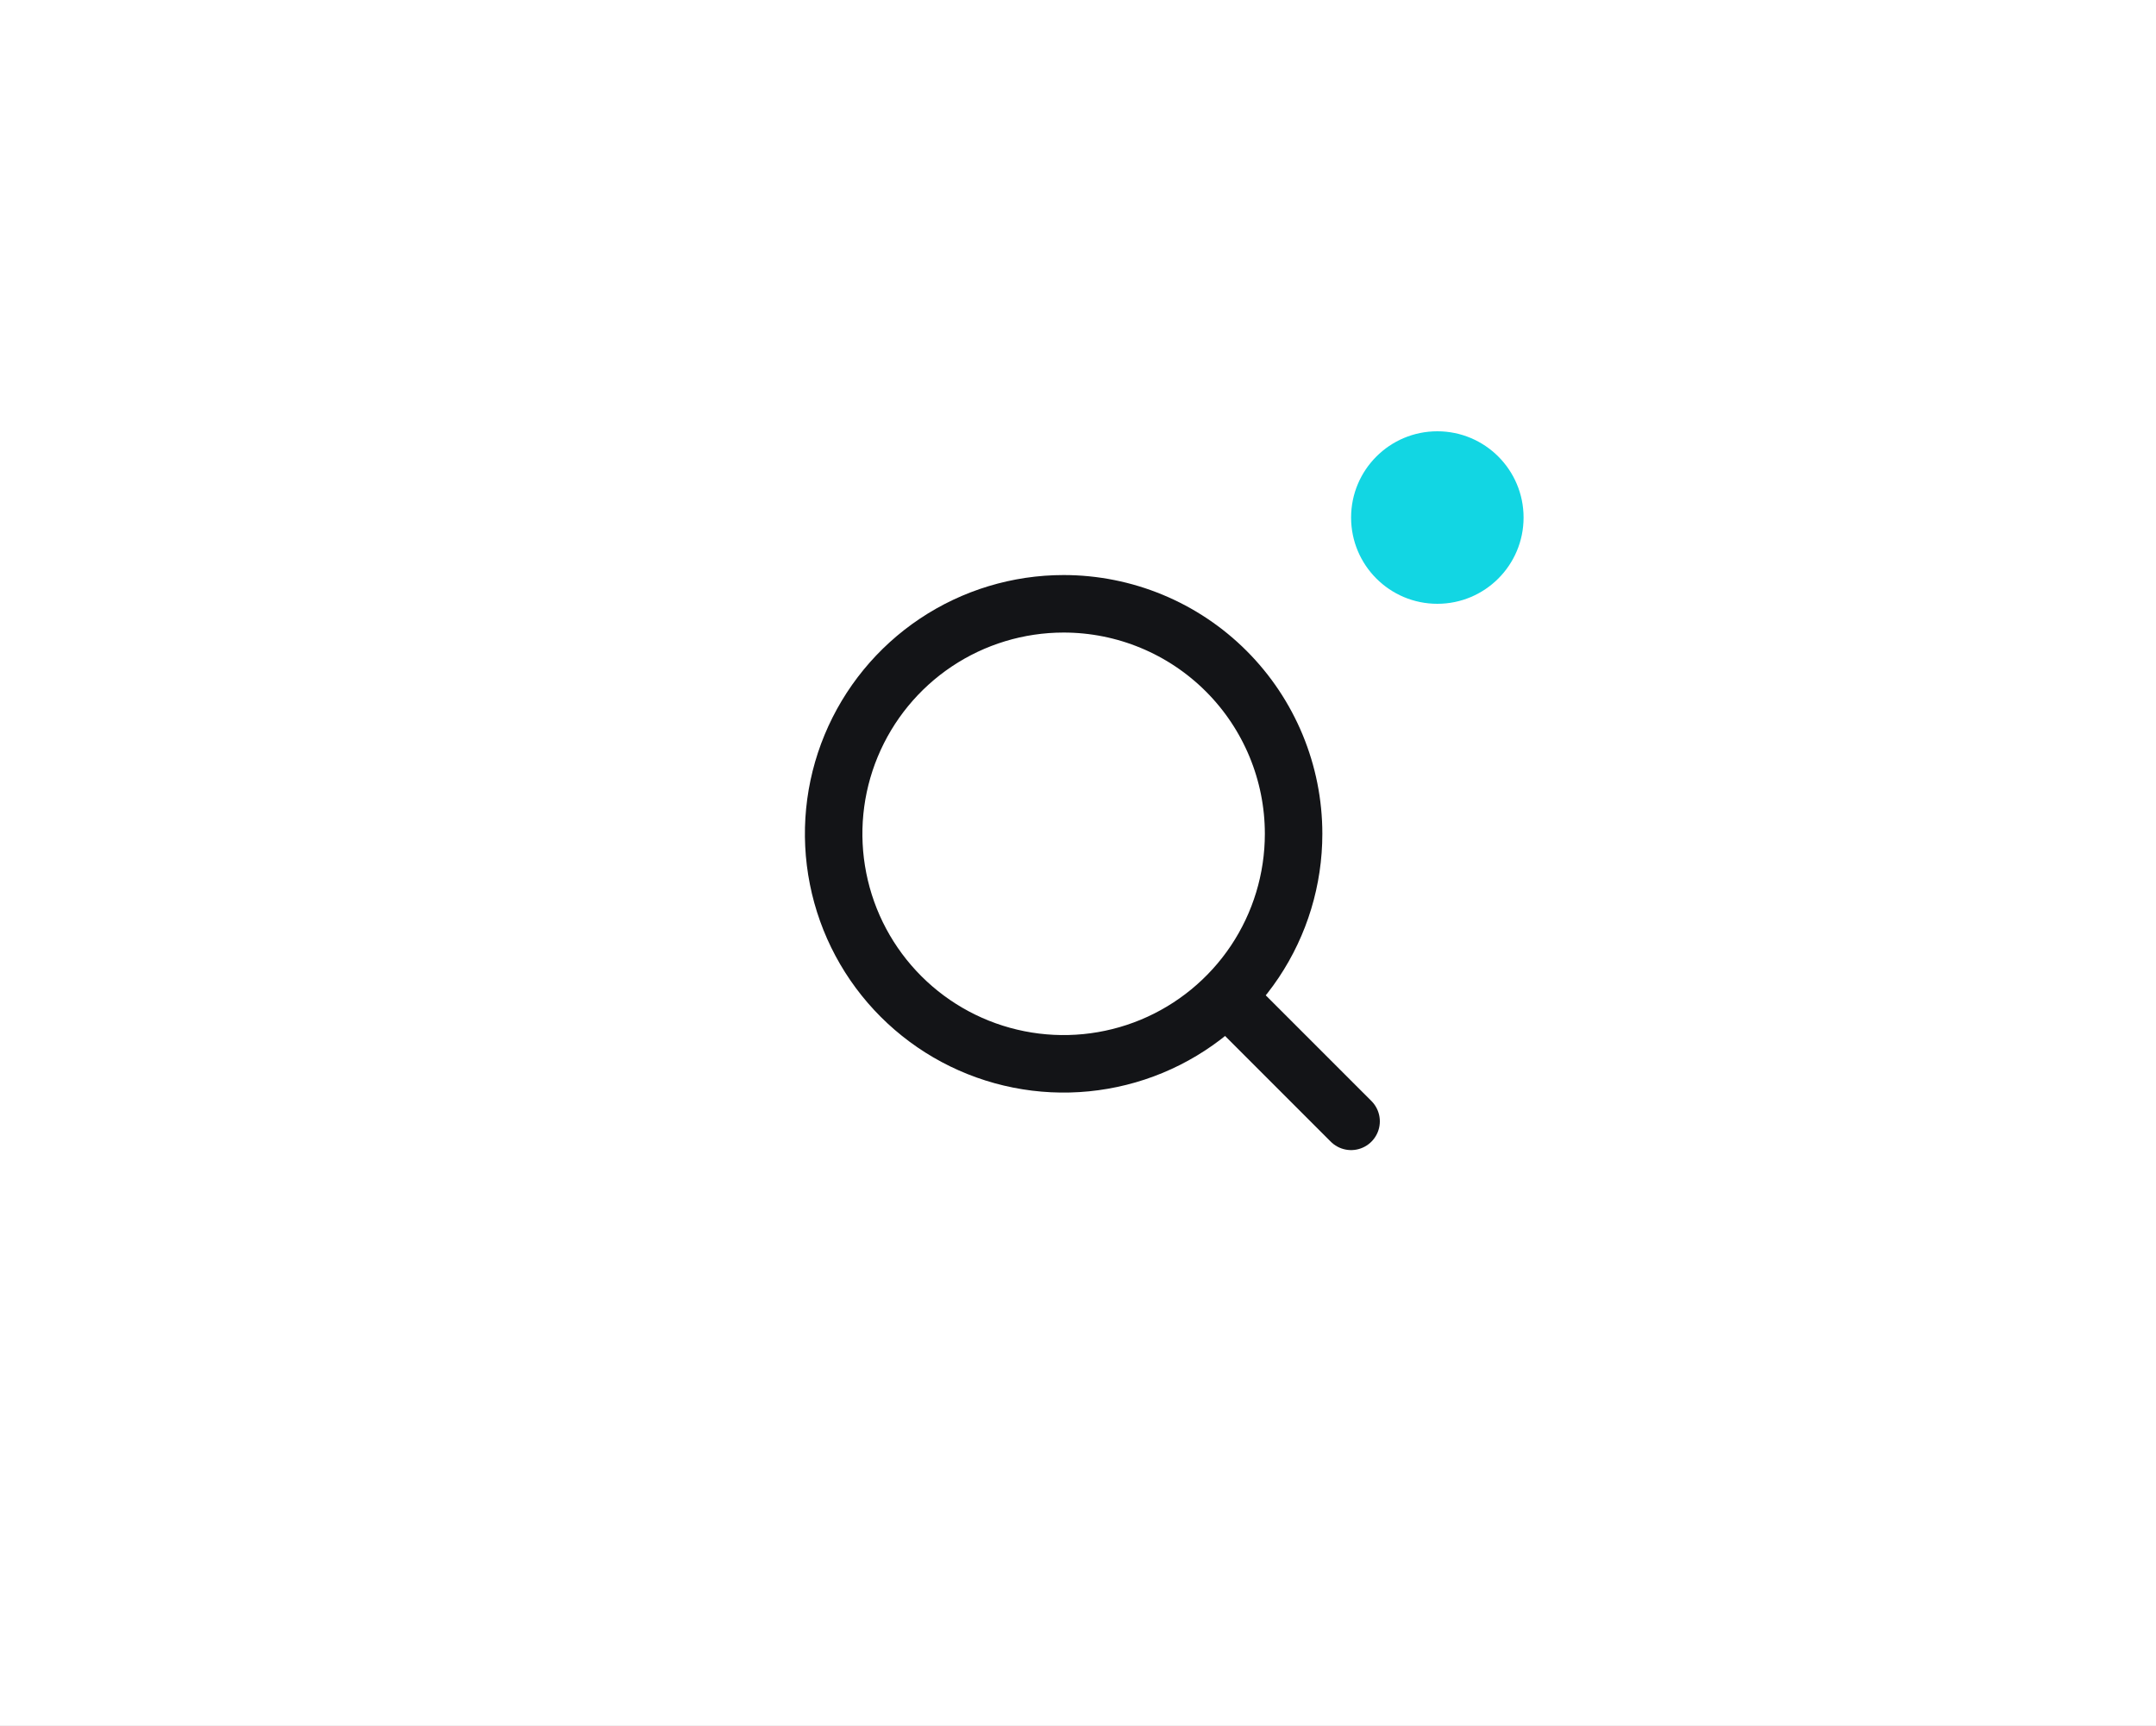
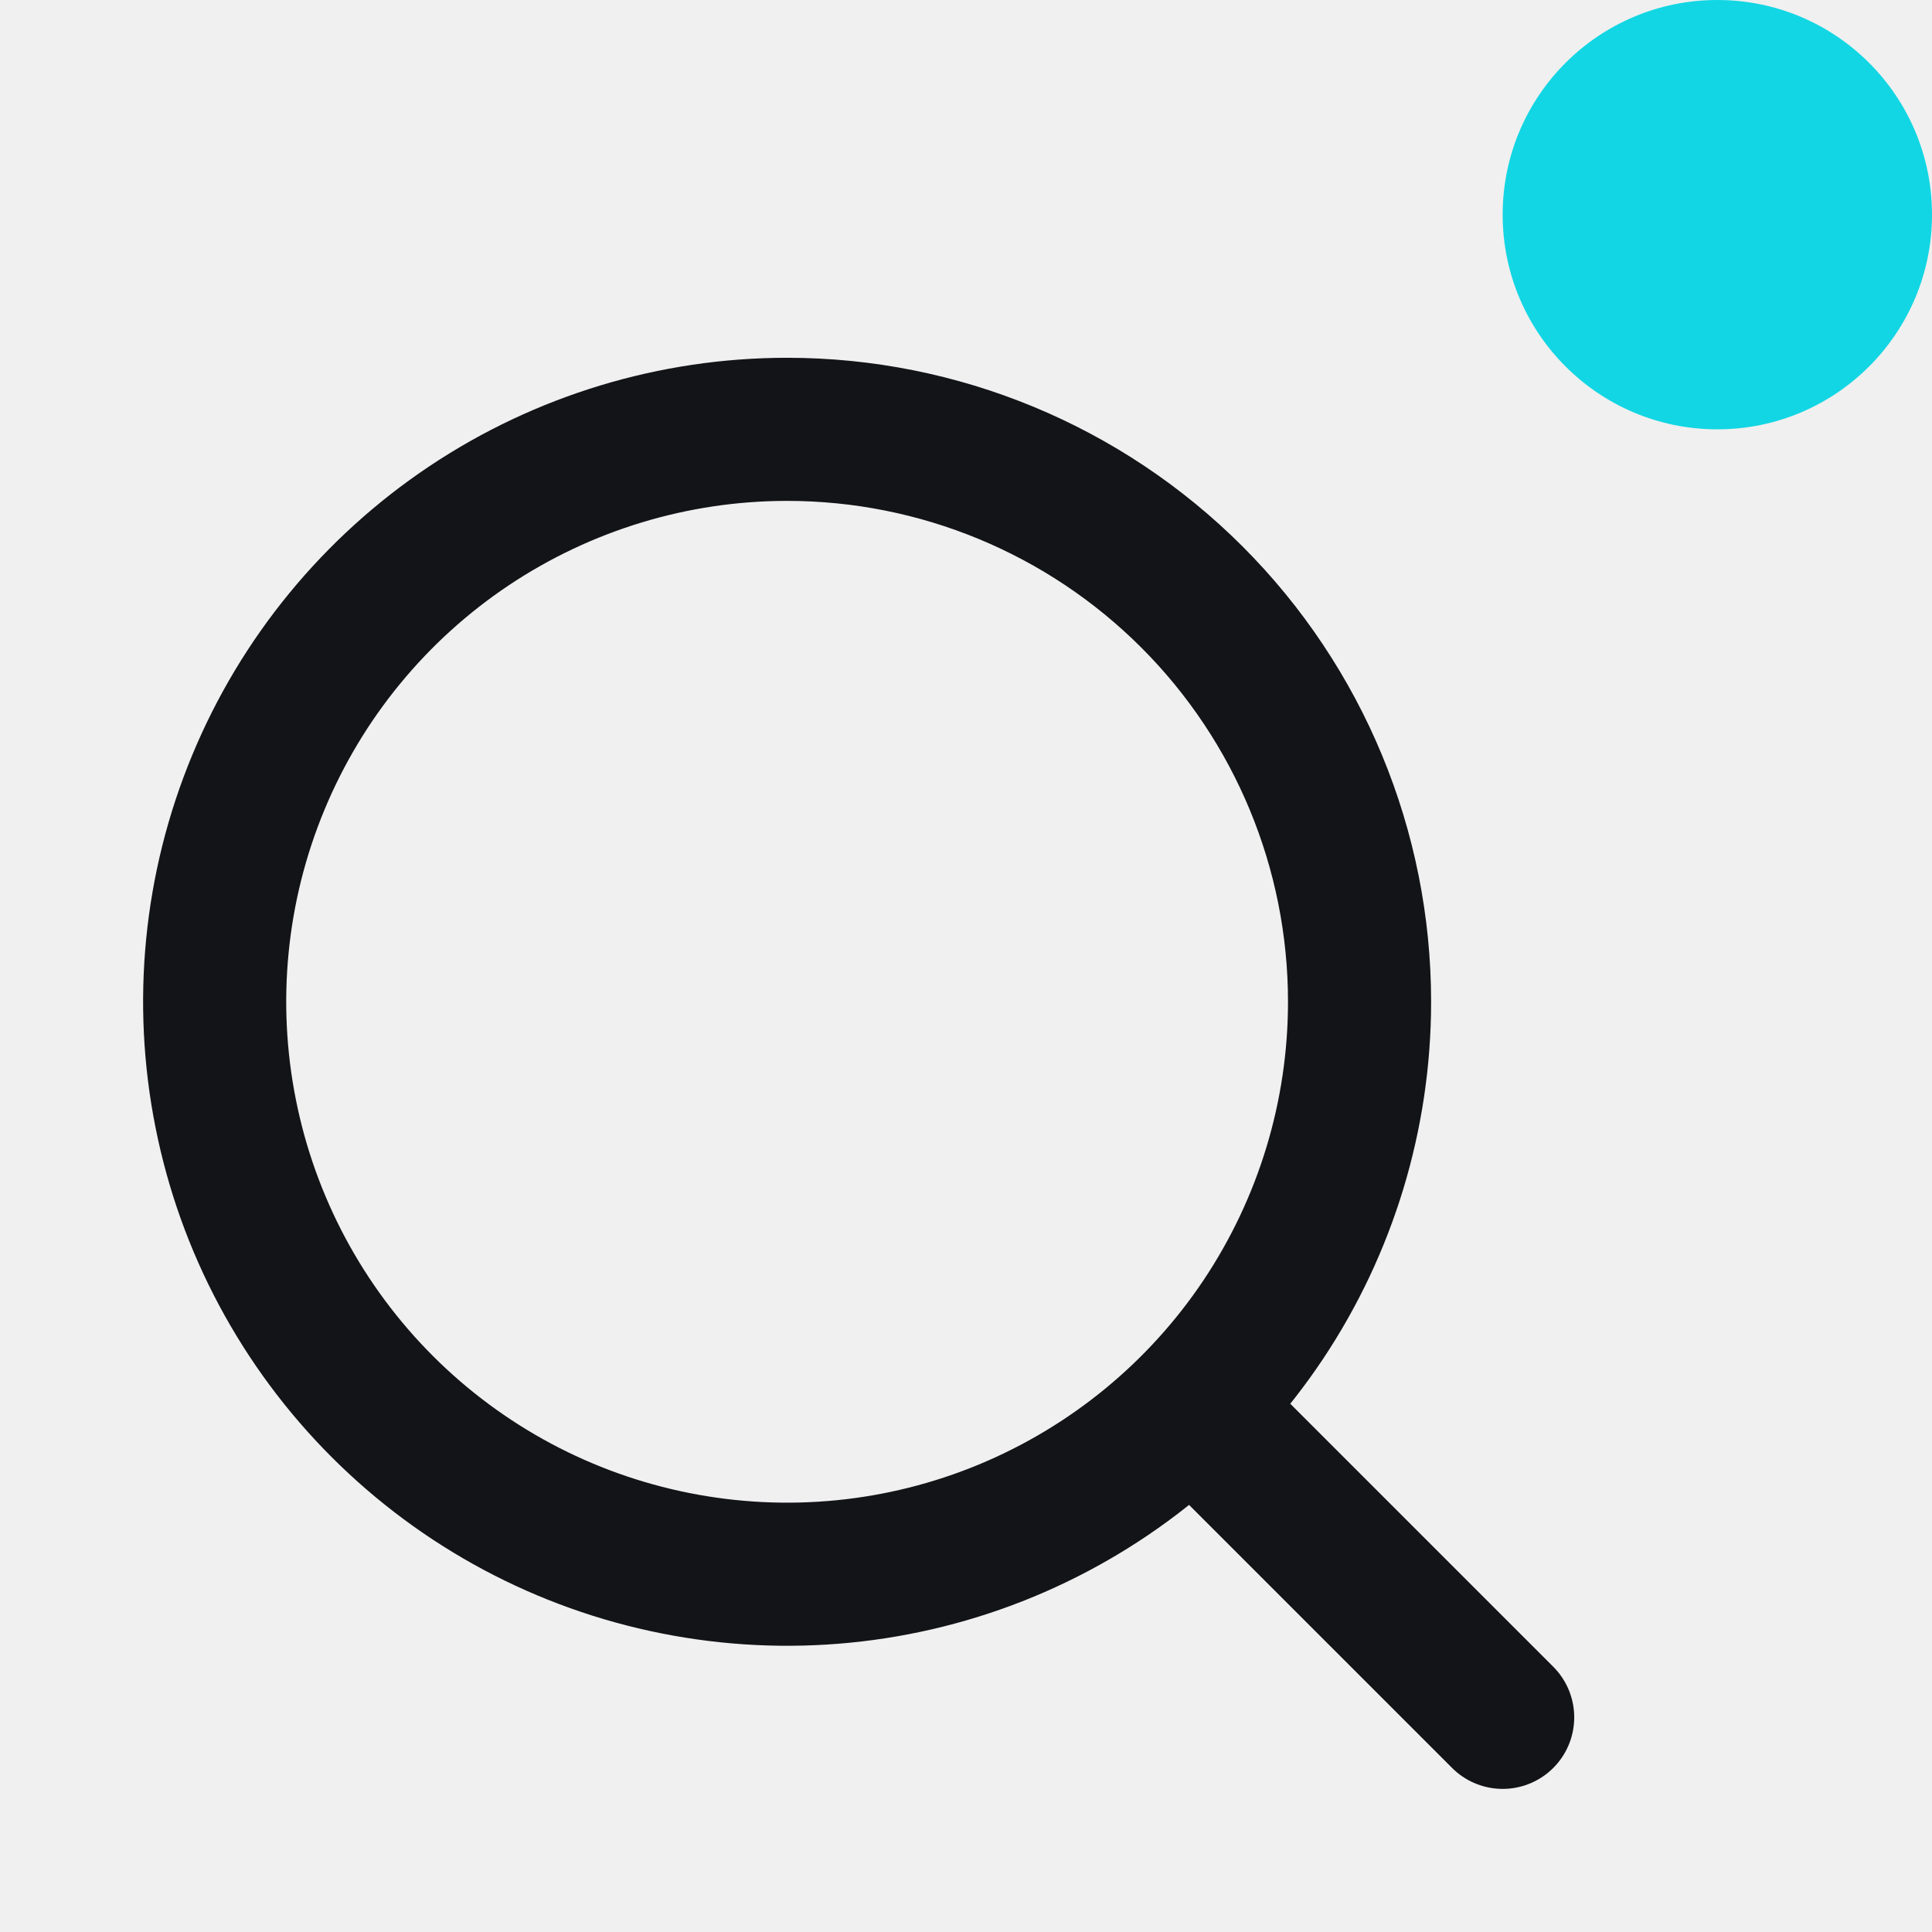
- <svg xmlns="http://www.w3.org/2000/svg" width="75" height="60" viewBox="0 0 75 60" fill="none">
-   <rect width="75" height="60" fill="white" />
-   <path d="M47 39L42.66 34.66M45 29C45 30.582 44.531 32.129 43.652 33.445C42.773 34.76 41.523 35.785 40.062 36.391C38.6 36.996 36.991 37.155 35.439 36.846C33.887 36.538 32.462 35.776 31.343 34.657C30.224 33.538 29.462 32.113 29.154 30.561C28.845 29.009 29.003 27.4 29.609 25.939C30.215 24.477 31.24 23.227 32.555 22.348C33.871 21.469 35.418 21 37 21C39.122 21 41.157 21.843 42.657 23.343C44.157 24.843 45 26.878 45 29Z" stroke="#131417" stroke-width="2" stroke-linecap="round" stroke-linejoin="round" />
-   <circle cx="50" cy="18" r="3" fill="#12D6E3" />
+ <svg xmlns="http://www.w3.org/2000/svg" width="27" height="27" viewBox="0 0 27 27" fill="none">
+   <path d="M21 24L16.66 19.66M19 14C19 15.582 18.531 17.129 17.652 18.445C16.773 19.76 15.523 20.785 14.062 21.391C12.6 21.997 10.991 22.155 9.439 21.846C7.887 21.538 6.462 20.776 5.343 19.657C4.224 18.538 3.462 17.113 3.154 15.561C2.845 14.009 3.003 12.4 3.609 10.938C4.214 9.477 5.24 8.227 6.555 7.348C7.871 6.469 9.418 6 11 6C13.122 6 15.157 6.843 16.657 8.343C18.157 9.843 19 11.878 19 14Z" stroke="#131417" stroke-width="2" stroke-linecap="round" stroke-linejoin="round" />
+   <circle cx="24" cy="3" r="3" fill="#12D6E3" />
</svg>
